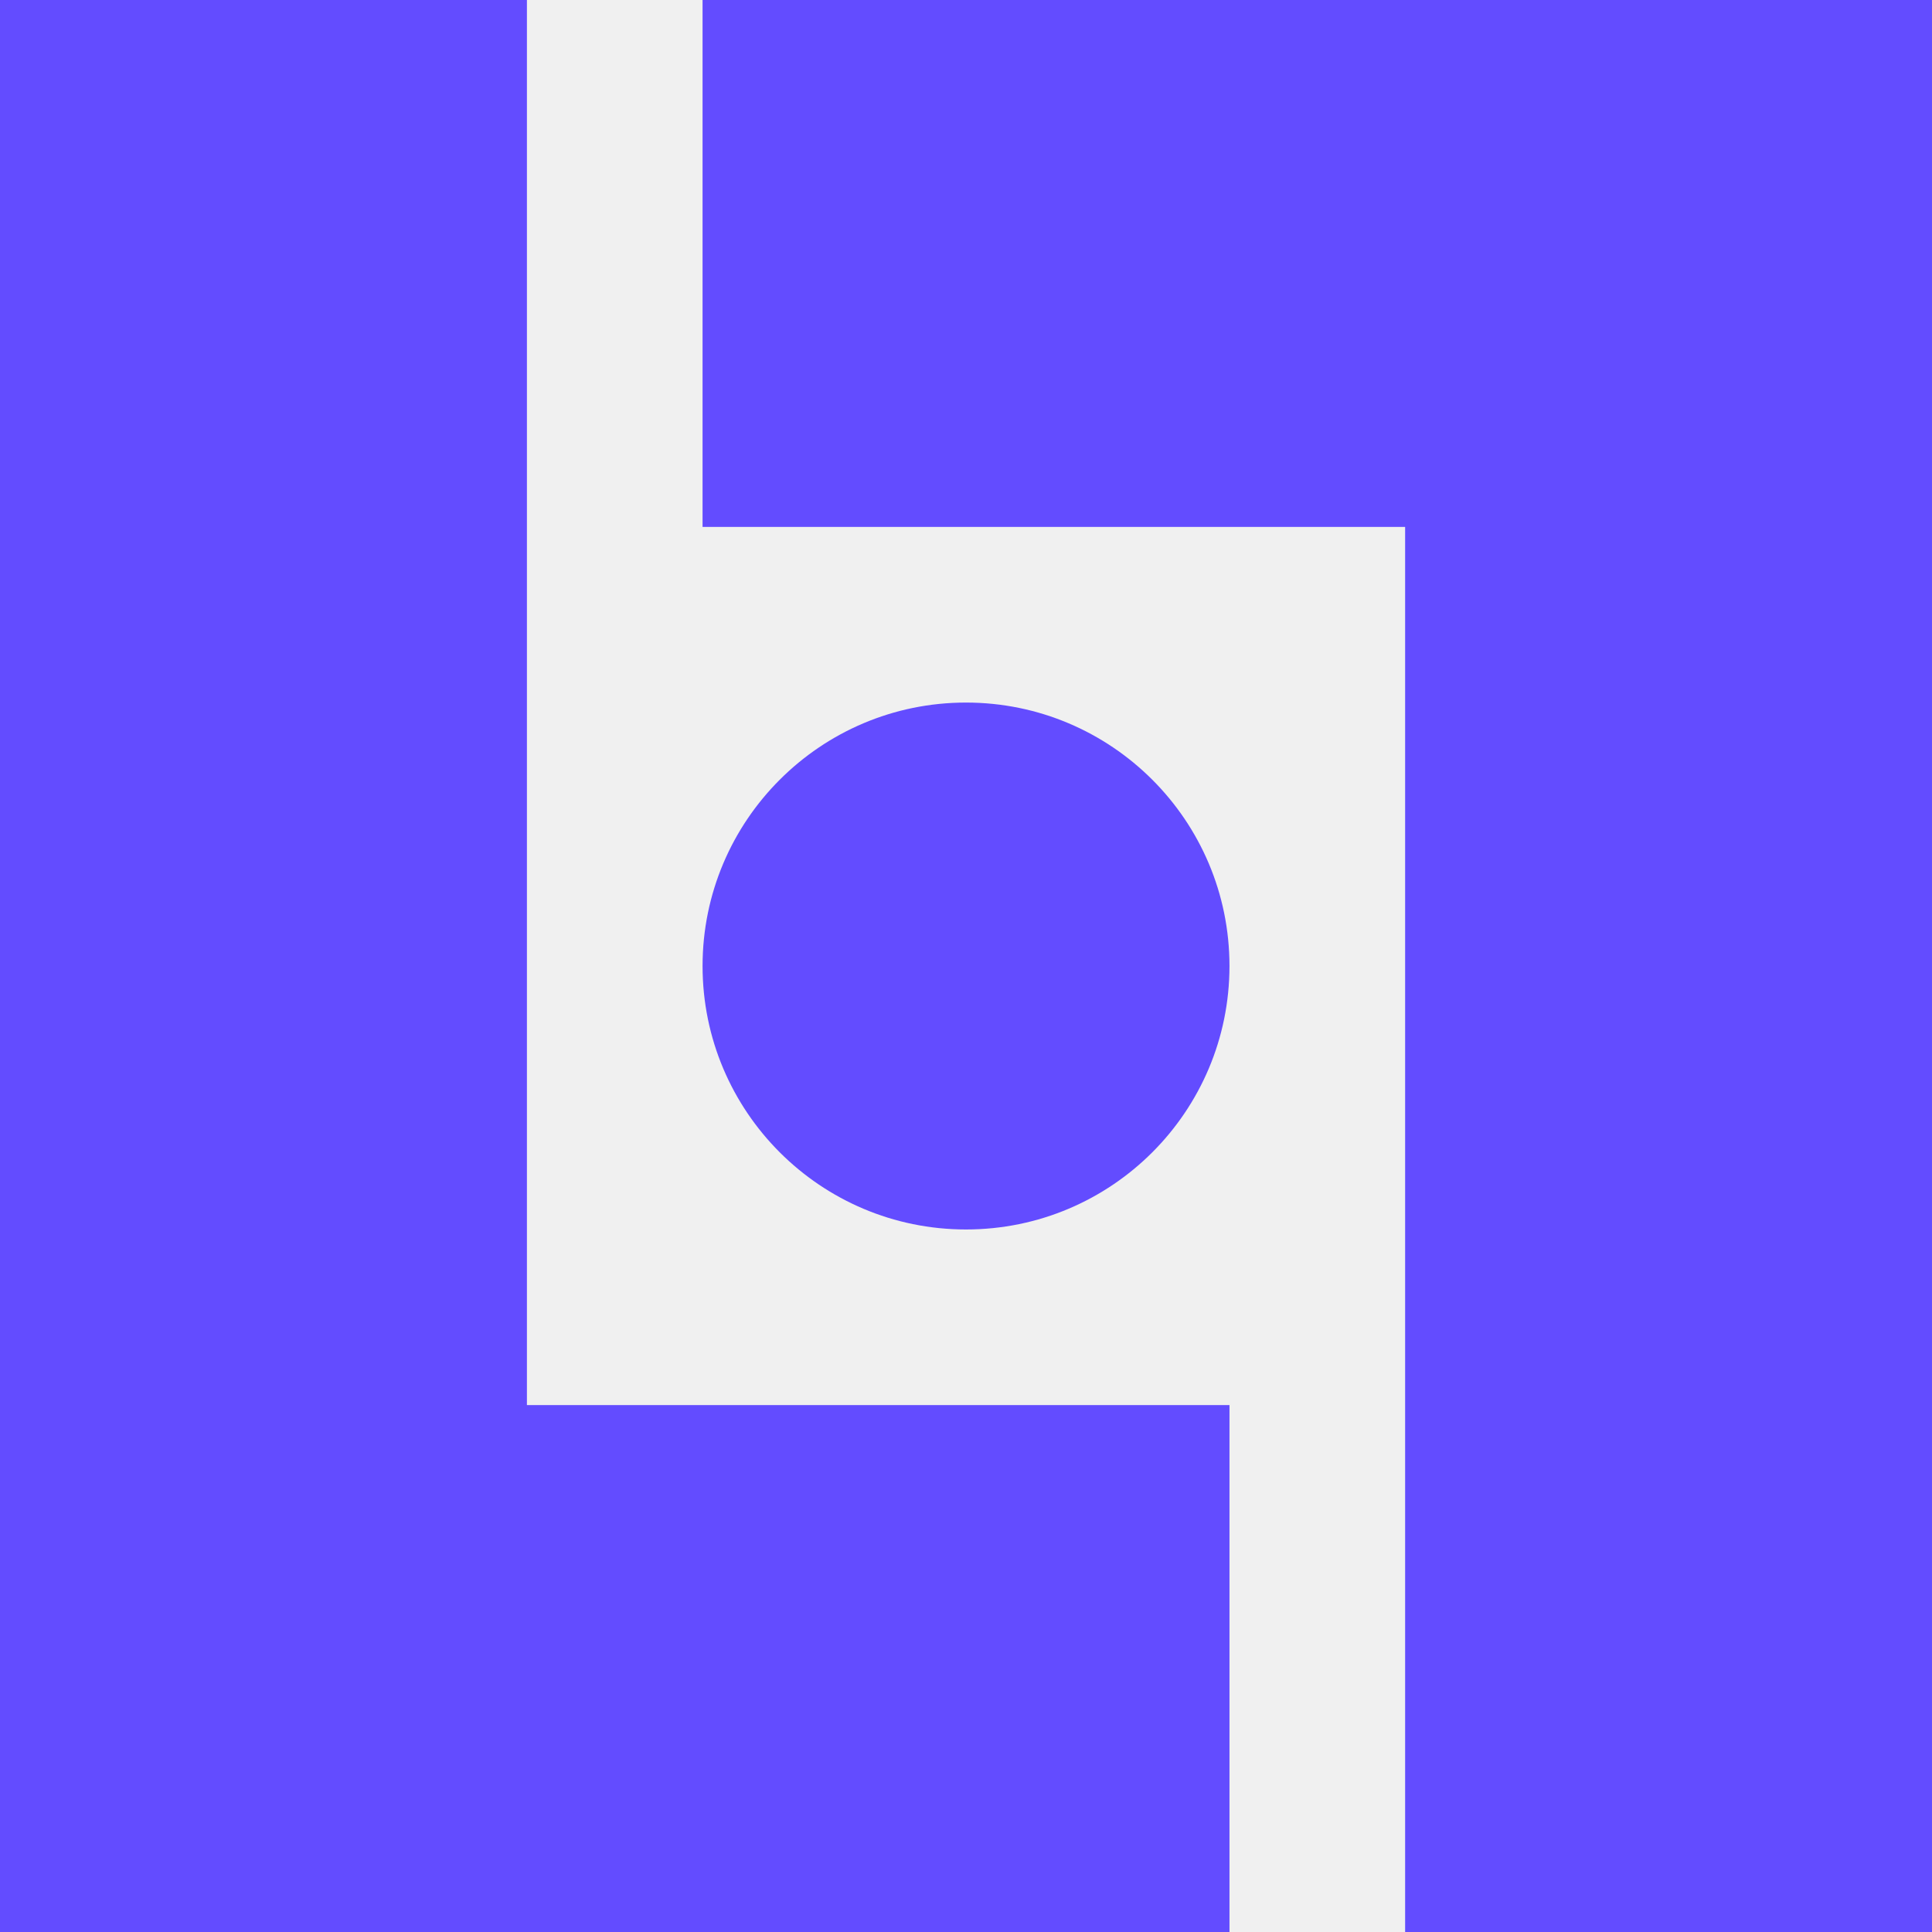
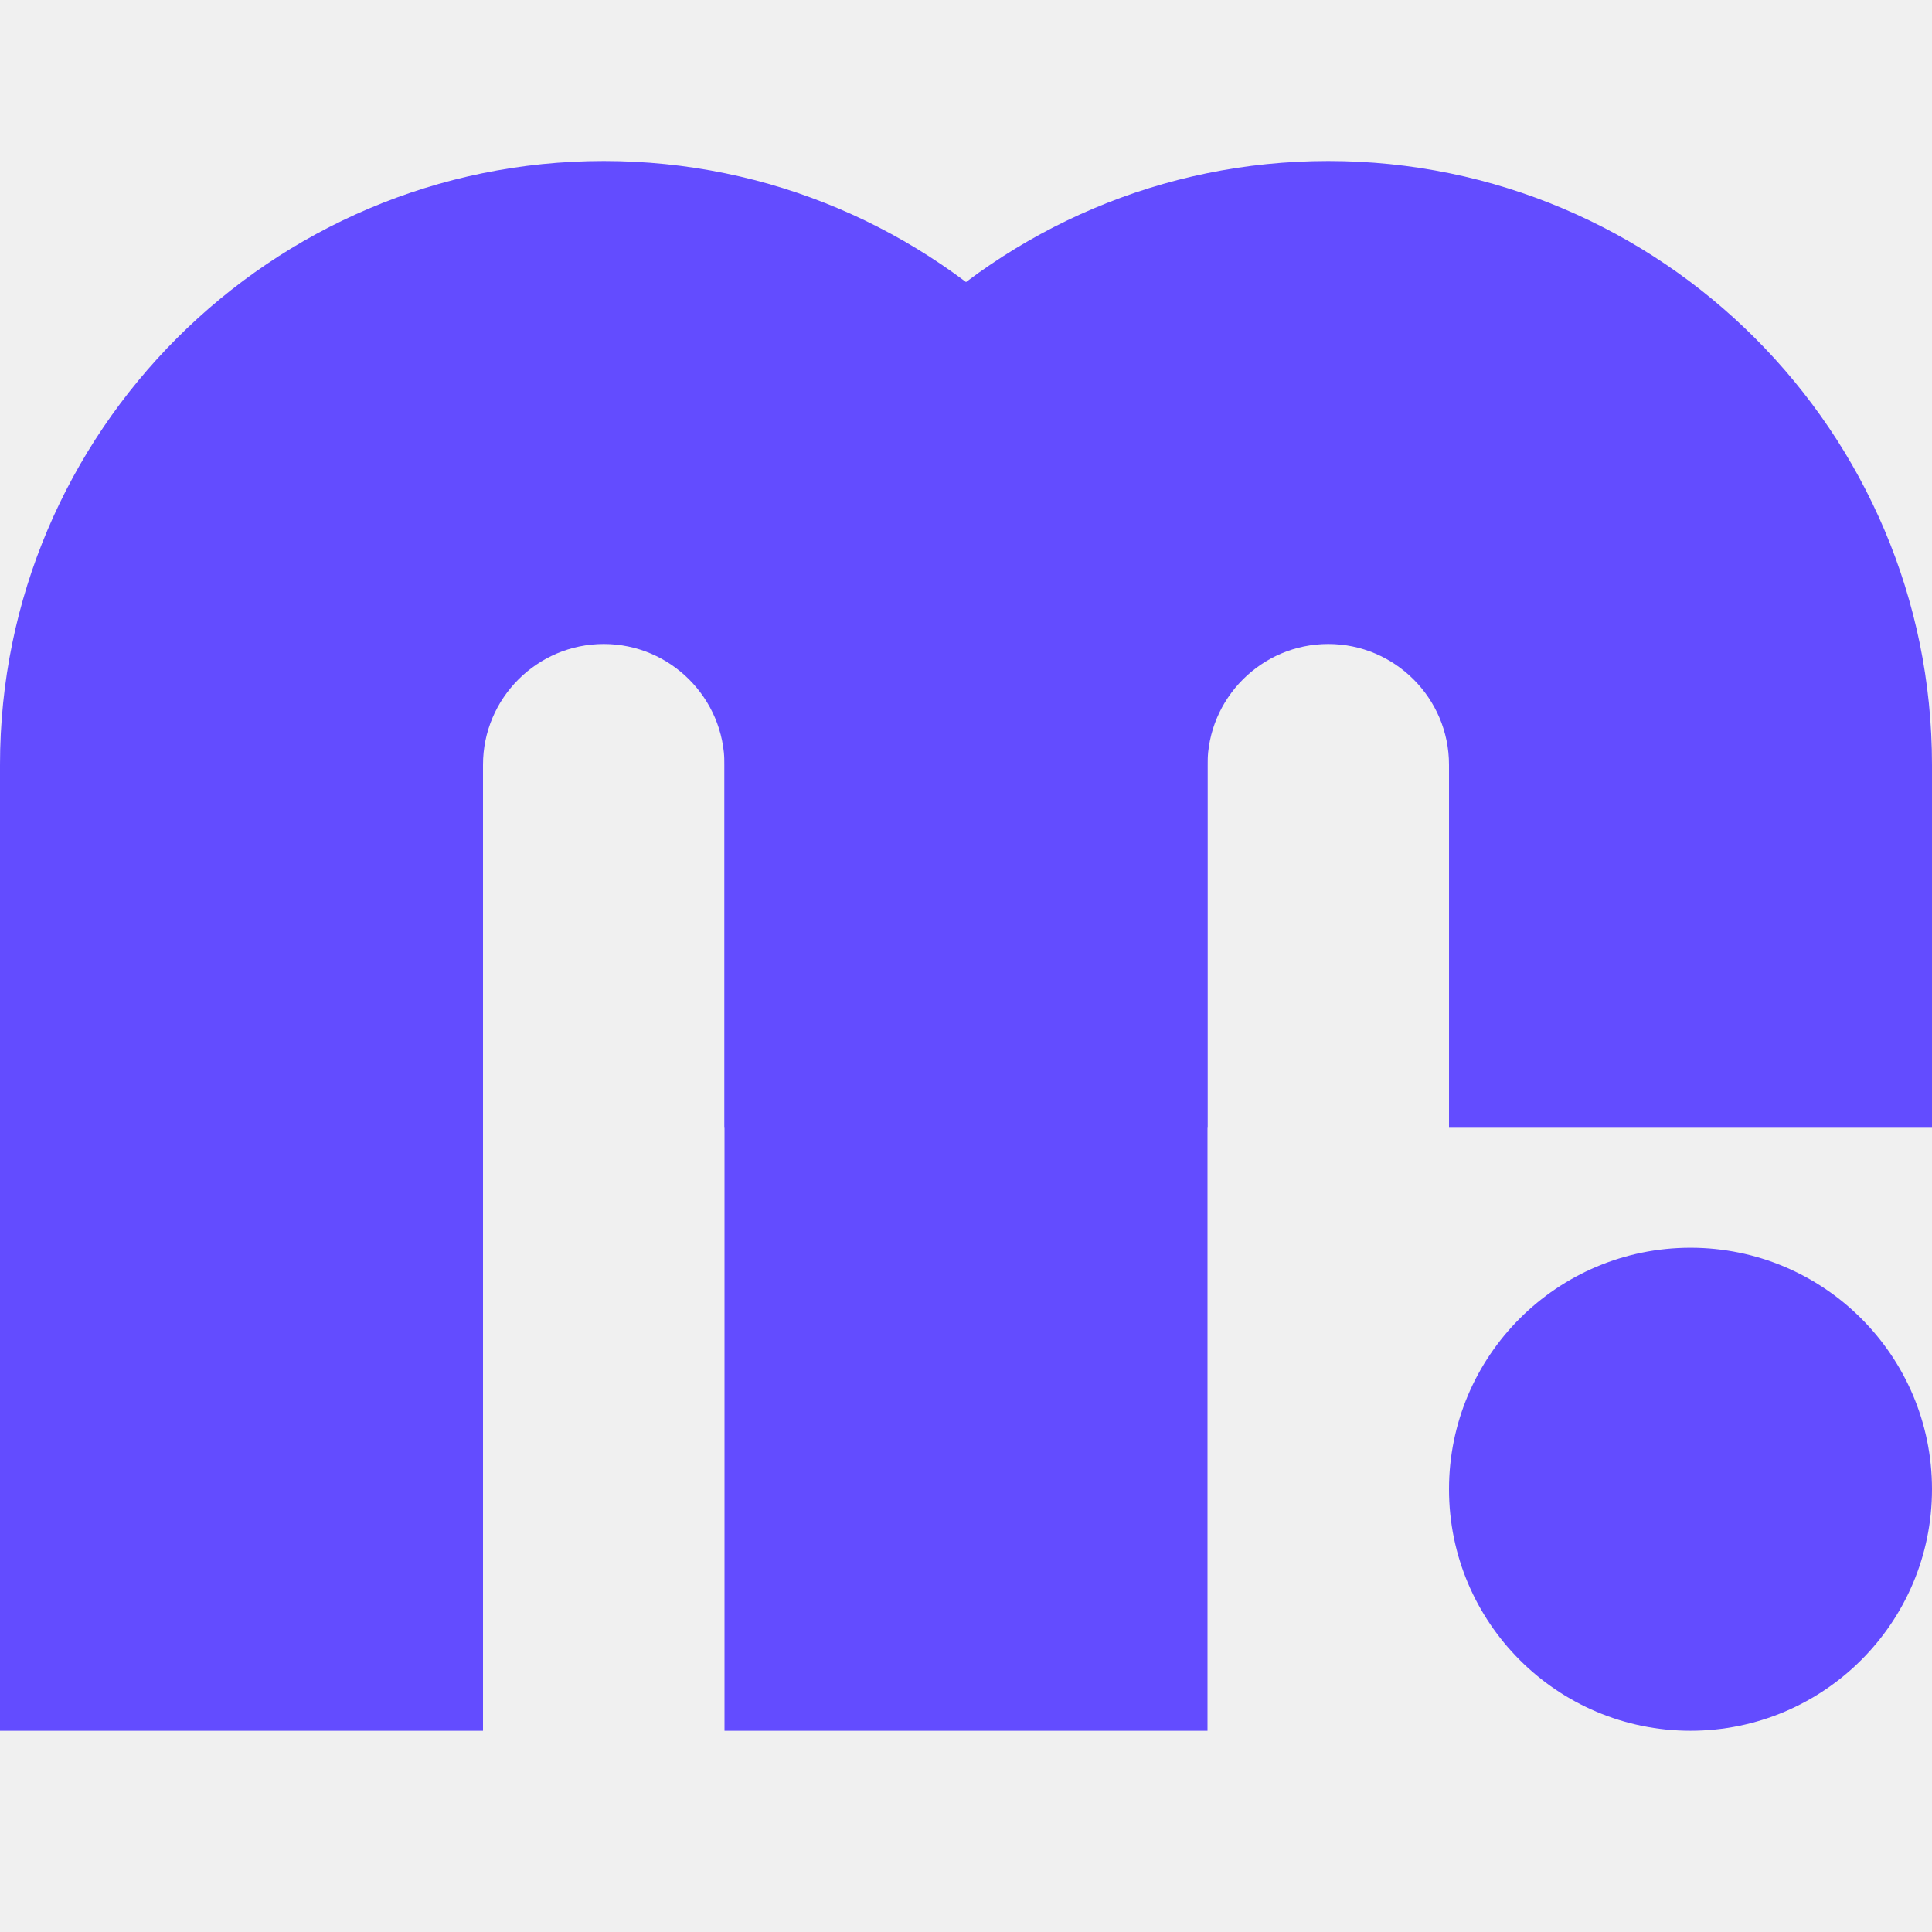
<svg xmlns="http://www.w3.org/2000/svg" width="48" height="48" viewBox="0 0 48 48" fill="none">
-   <path d="M13.091 30.546V17.454V0H0V17.454V30.546V34.909V48H13.091H30.546V34.909H13.091V30.546Z" fill="#634CFF" />
-   <path d="M43.637 0H34.91H17.455V13.091H34.91V17.454V21.818V34.909V43.636V48H48.001V43.636V34.909V21.818V17.454V0H43.637Z" fill="#634CFF" />
-   <path d="M24 30.546C27.616 30.546 30.546 27.616 30.546 24C30.546 20.386 27.616 17.455 24 17.455C20.386 17.455 17.455 20.386 17.455 24C17.455 27.616 20.386 30.546 24 30.546Z" fill="#634CFF" />
+   <g clip-path="url(#clip0_14518_10971)">
+     <path d="M42 31C38.687 31 36 33.687 36 37C36 40.313 38.687 43 42 43C45.313 43 48 40.313 48 37C48 33.687 45.313 31 42 31Z" fill="#634CFF" />
+     <path d="M12 43H0V19C0 10.73 6.73 4 15 4C23.27 4 30 10.73 30 19V28H18V19C18 17.347 16.653 16 15 16C13.347 16 12 17.347 12 19V43Z" fill="#634CFF" />
+     <path d="M30 43H18V19C18 10.73 24.73 4 33 4C41.27 4 48 10.73 48 19V28H36V19C36 17.347 34.653 16 33 16C31.347 16 30 17.347 30 19V43Z" fill="#634CFF" />
+   </g>
+   <defs>
+     <clipPath id="clip0_14518_10971">
+       <rect width="48" height="39" fill="white" transform="translate(0 4)" />
+     </clipPath>
+   </defs>
</svg>
